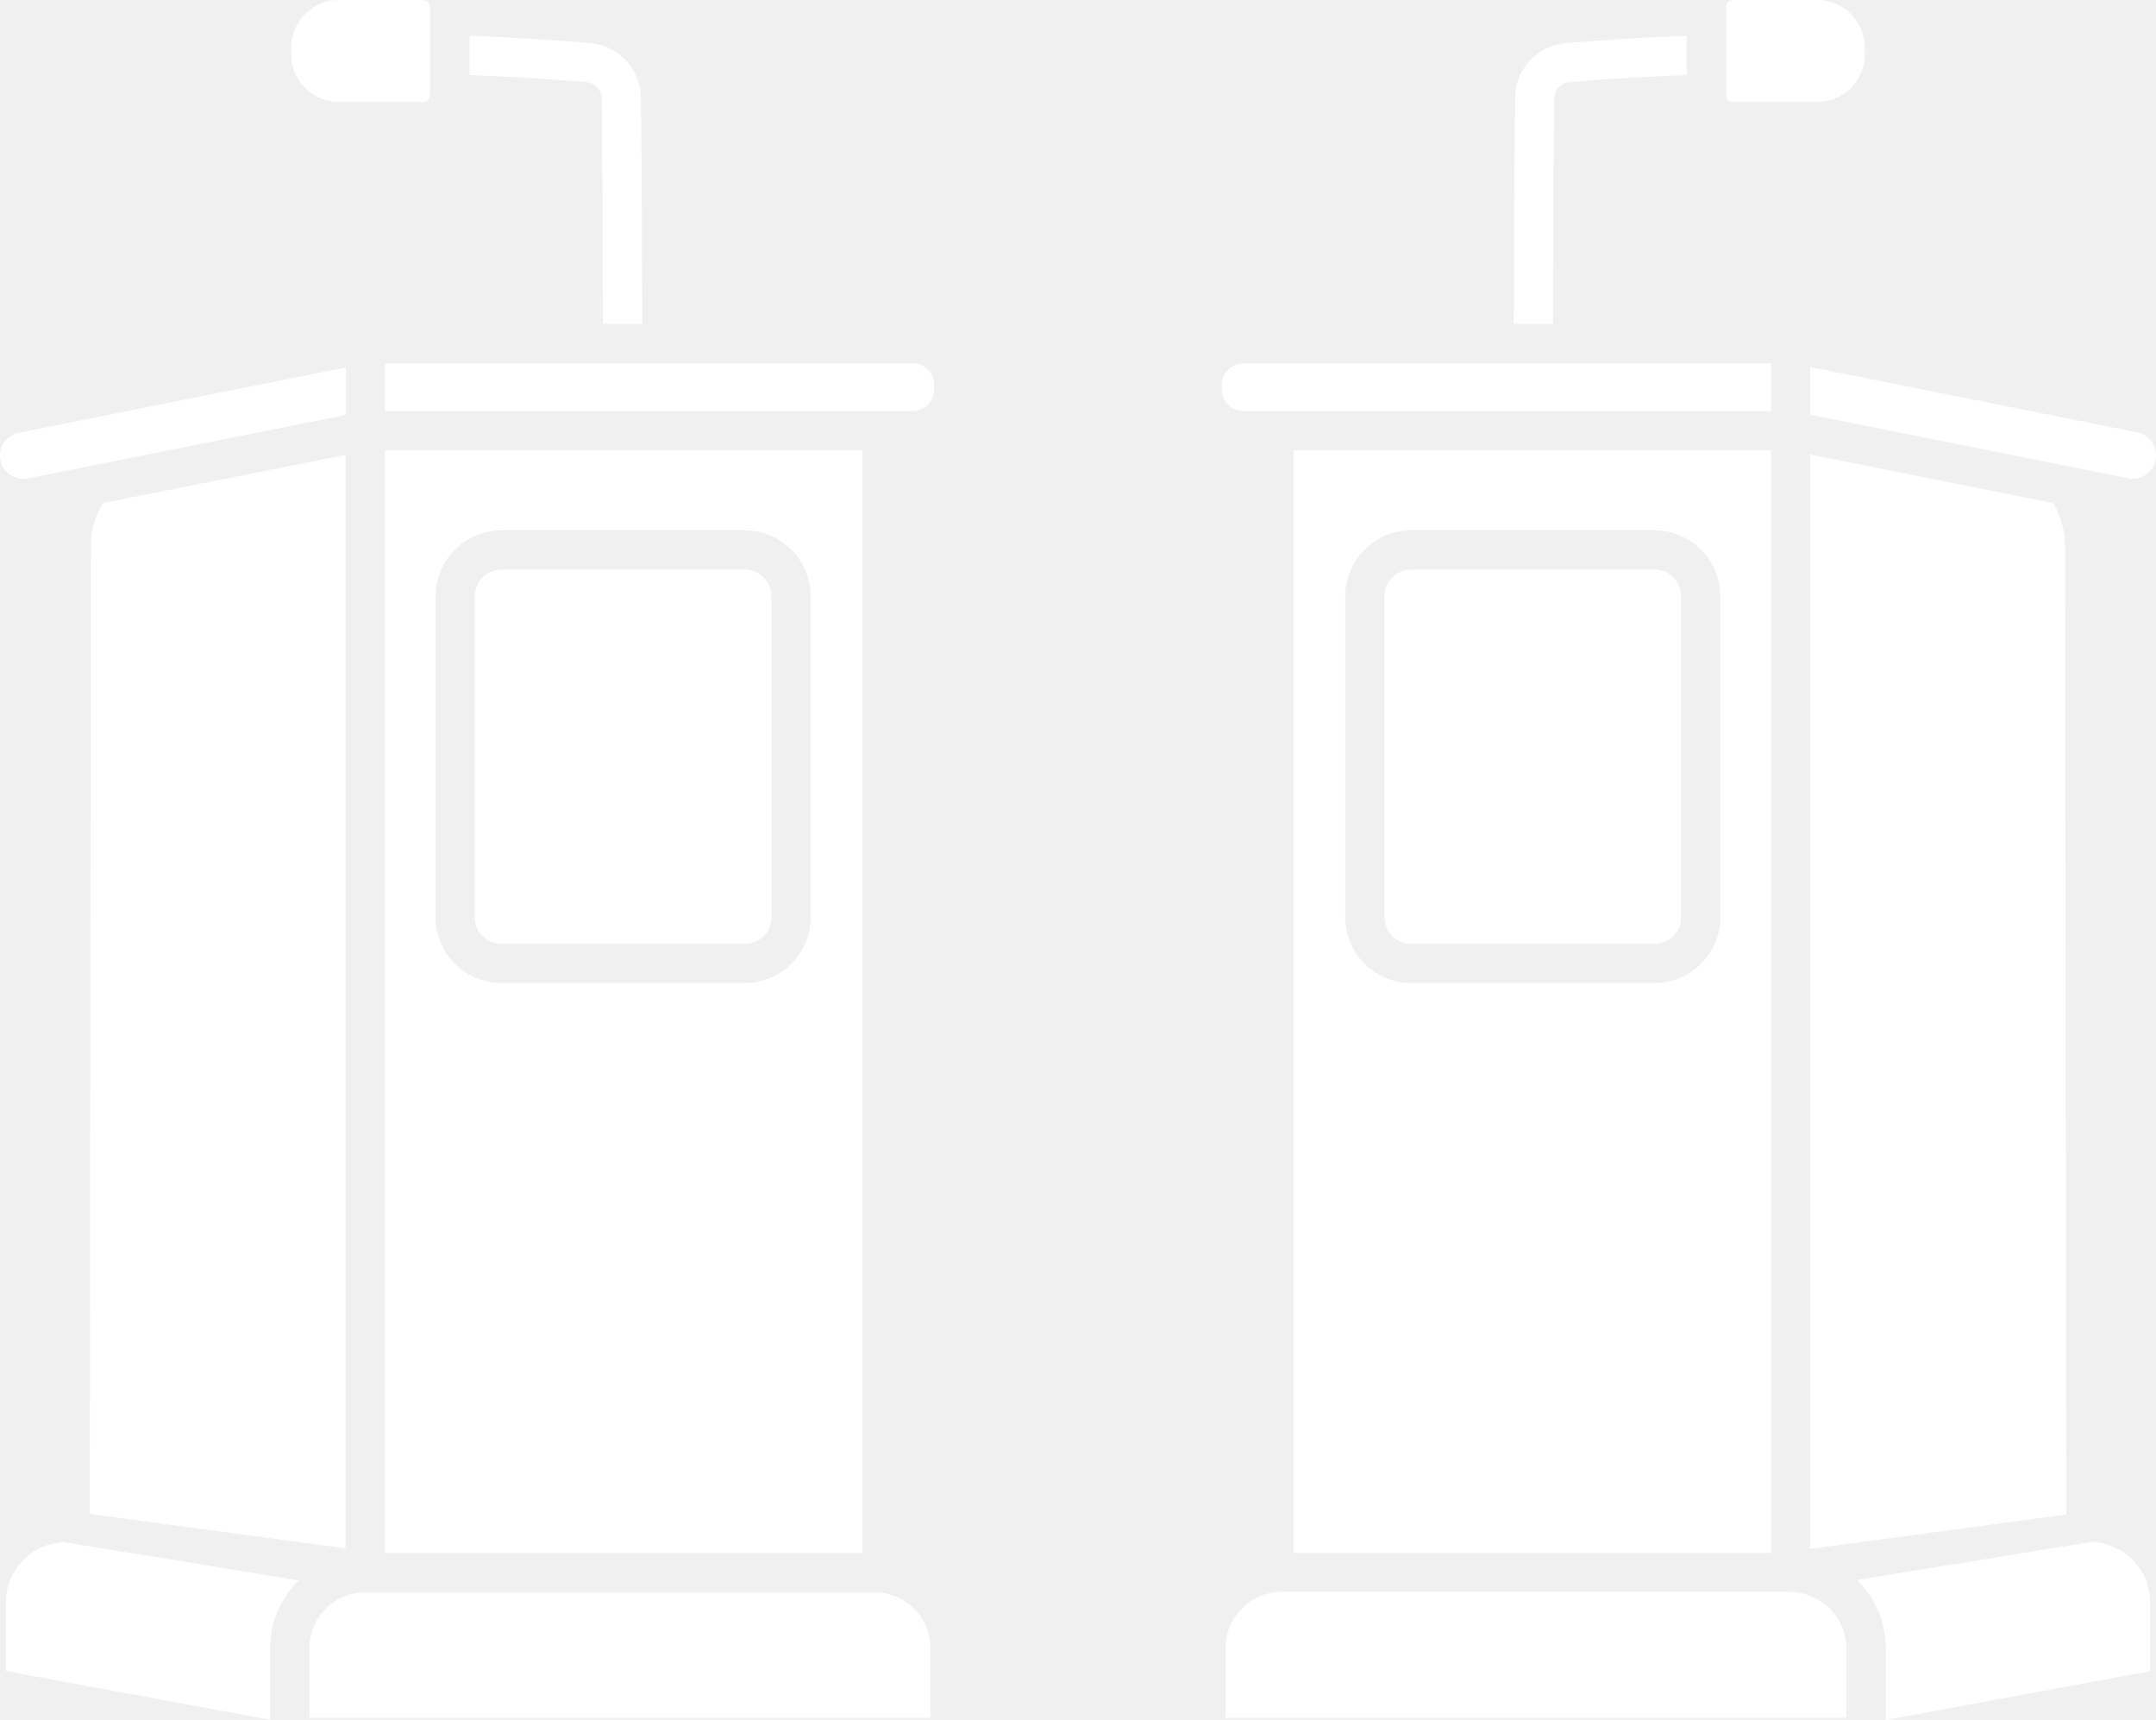
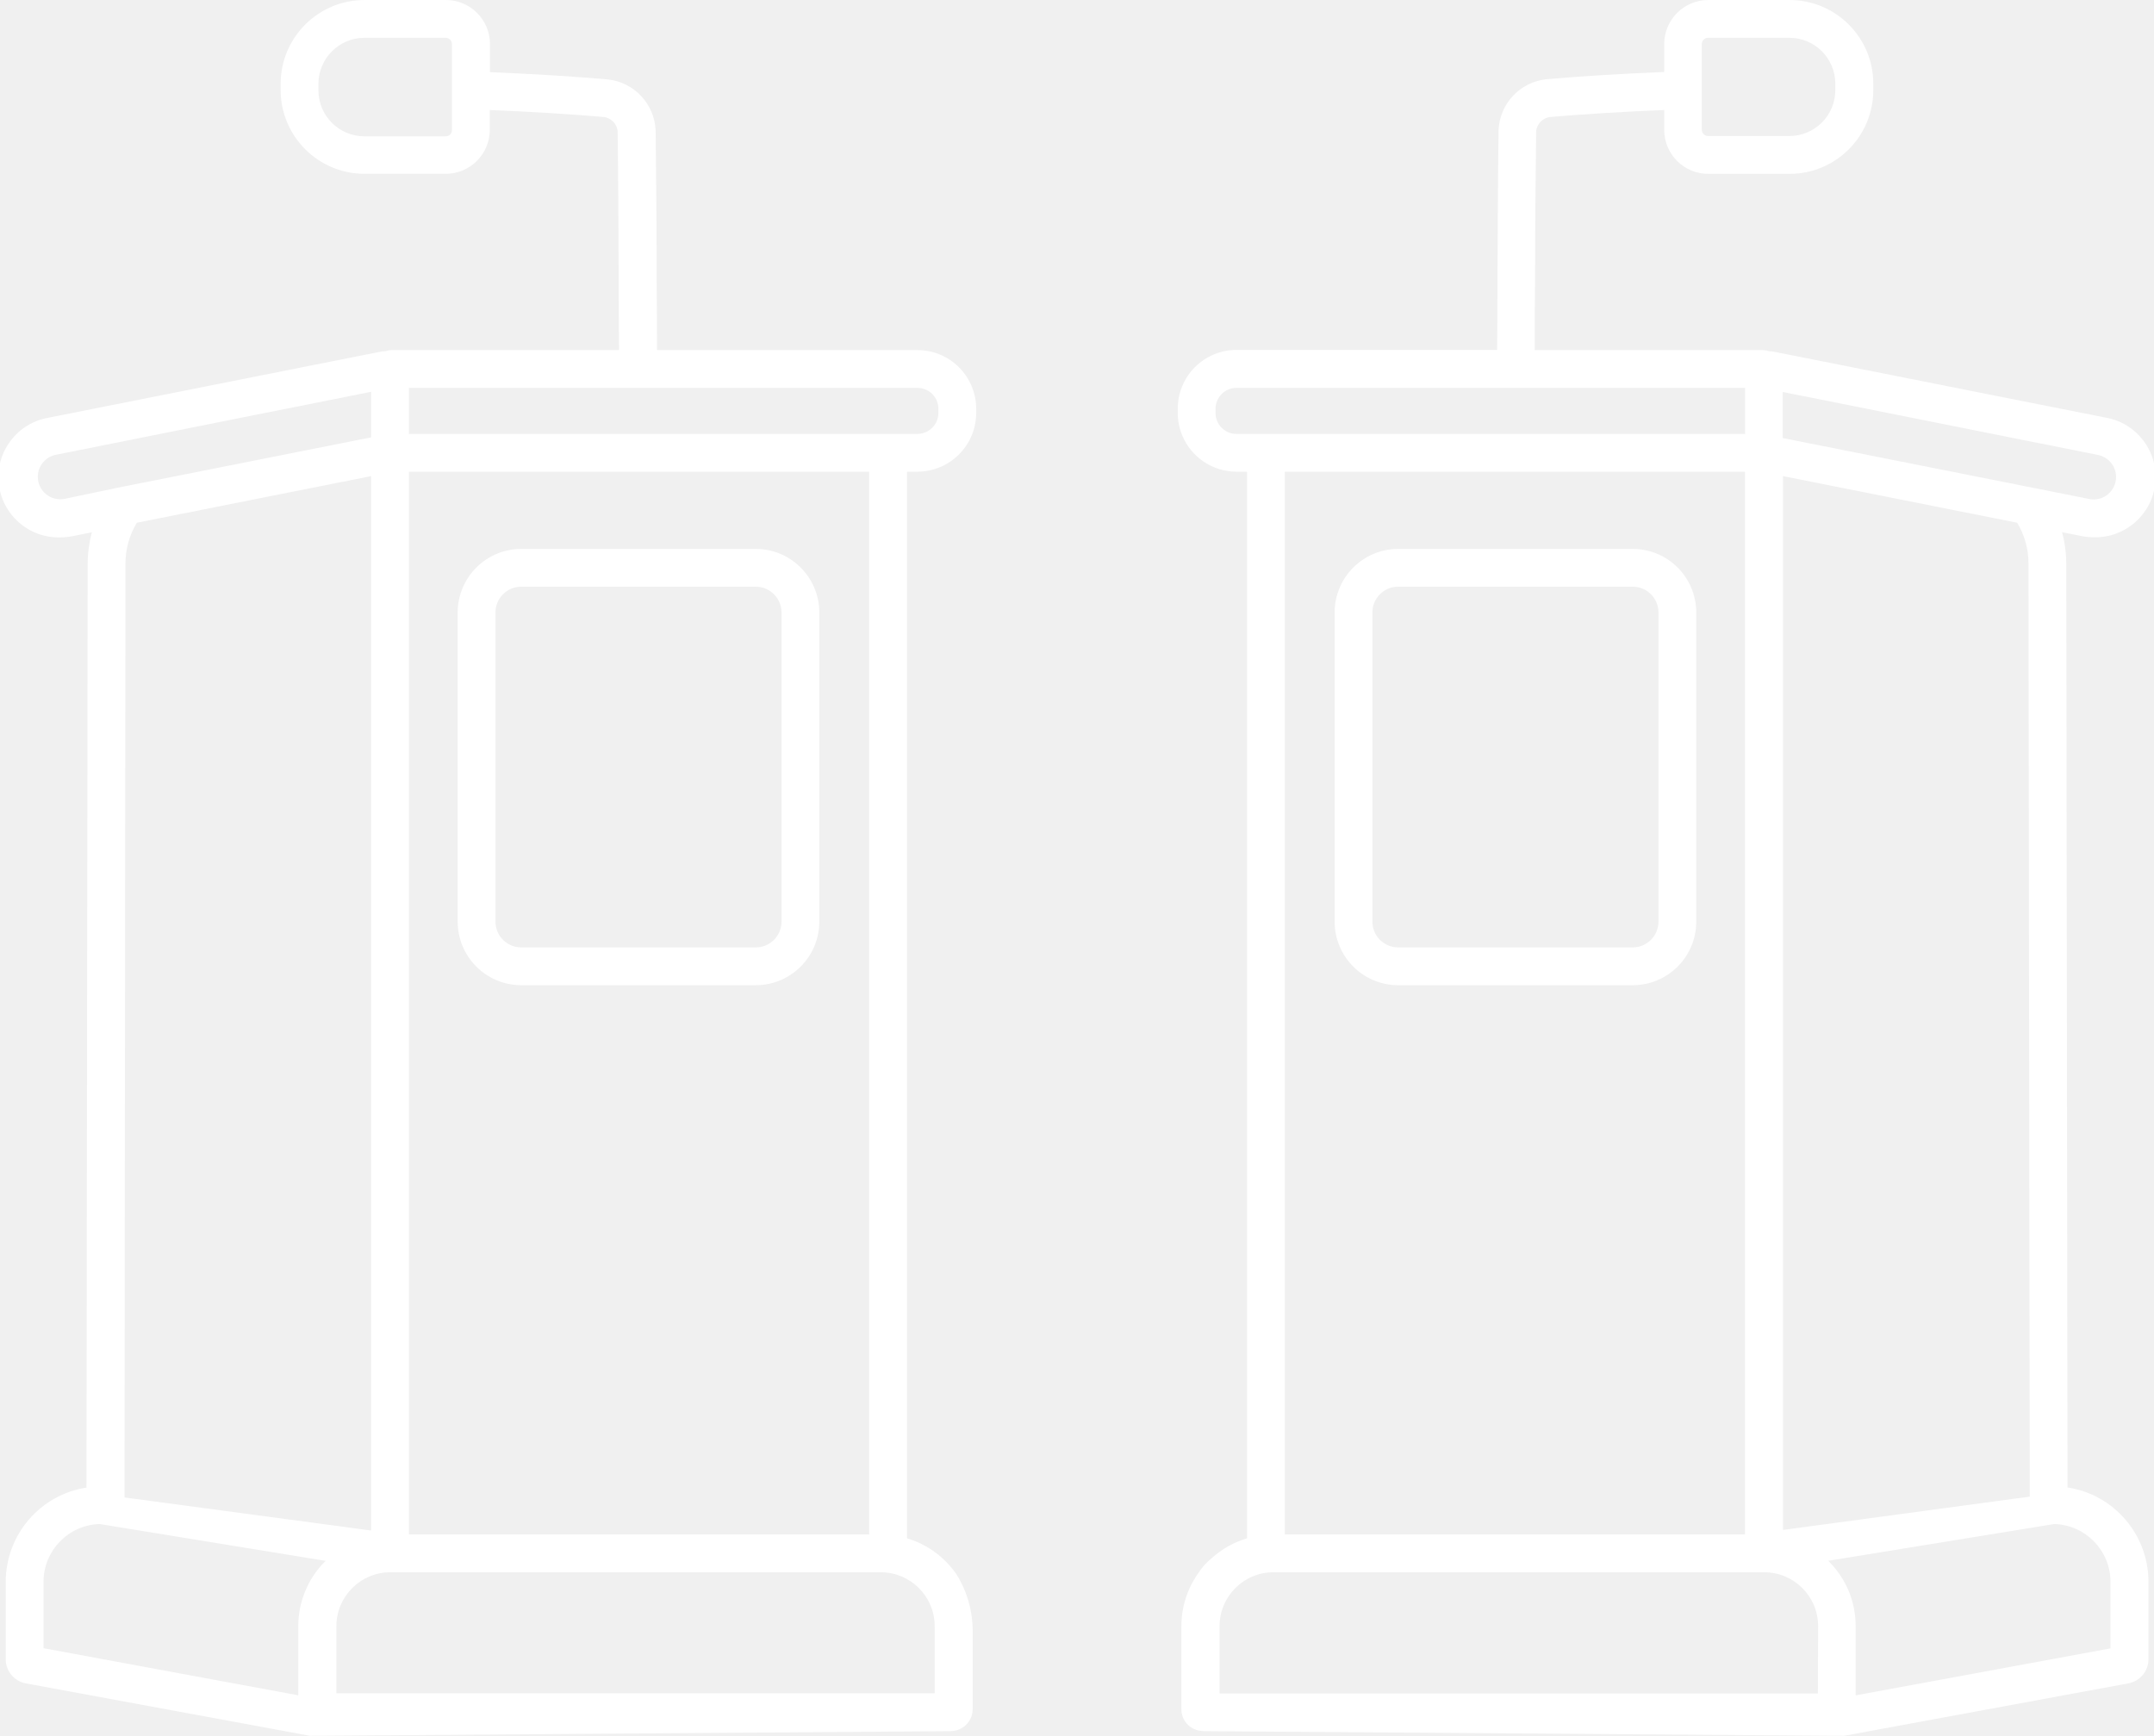
- <svg xmlns="http://www.w3.org/2000/svg" viewBox="0 0 330.01 263.18">
+ <svg xmlns="http://www.w3.org/2000/svg" viewBox="0 0 342.01 275.63">
  <defs>
    <style>
            .cls-1 {
-                 stroke: transparent;
                fill: white;
-                 stroke-width: 3;
            }
        </style>
  </defs>
  <g id="Layer_2" data-name="Layer 2">
    <g id="Podium">
-       <path class="cls-1" d="M264.21,14.61V1a1,1,0,0,1,1-1h12.91a7.29,7.29,0,0,1,7.29,7.3v1a7.29,7.29,0,0,1-7.3,7.3h-12.9A1,1,0,0,1,264.21,14.61Zm52.07,217.08v-1.13l-.2-147a12.42,12.42,0,0,0-1.8-6.47l-37.2-7.44V237l.23,0h0Zm-32,10.15.16.16a14.47,14.47,0,0,1,4.2,10.21v11l40.46-7.46V245.14a9.19,9.19,0,0,0-8.92-9.14ZM328.7,72.47A3.55,3.55,0,0,0,330,69.71a3.59,3.59,0,0,0-2.87-3.5l-50.06-10h0v7.24h0l40.26,8.05,8.4,1.68A3.56,3.56,0,0,0,328.7,72.47ZM274.09,243.66H196.15a8.56,8.56,0,0,0-8.55,8.55v10.67h95V252.21A8.56,8.56,0,0,0,274.09,243.66ZM247.71,68.9h23.37V237.66H198V68.9h49.69Zm5.53,12.26H216a10.11,10.11,0,0,0-10.09,10.09v49.1A10.1,10.1,0,0,0,216,150.44h37.24a10.09,10.09,0,0,0,10.09-10.09V91.25A10.1,10.1,0,0,0,253.24,81.16Zm-11.53,6H216a4.09,4.09,0,0,0-4.09,4.09v49.1a4.09,4.09,0,0,0,4.09,4.09h37.24a4.09,4.09,0,0,0,4.09-4.09V91.25a4.09,4.09,0,0,0-4.09-4.09H241.71ZM314.28,77l-37.2-7.44V237l.23,0h0l38.93-5.22v-1.13l-.2-147A12.42,12.42,0,0,0,314.28,77Zm3.06-5.51,8.4,1.68a3.57,3.57,0,0,0,4.27-3.5,3.59,3.59,0,0,0-2.87-3.5l-50.06-10h0v7.24h0Zm-52.1-55.88h12.9a7.29,7.29,0,0,0,7.3-7.3v-1A7.29,7.29,0,0,0,278.15,0H265.24a1,1,0,0,0-1,1V14.61A1,1,0,0,0,265.24,15.65Zm8.85,228H196.15a8.56,8.56,0,0,0-8.55,8.55v10.67h95V252.21A8.56,8.56,0,0,0,274.09,243.66Zm48.2-7.35a9.19,9.19,0,0,0-2.11-.31l-35.9,5.84.16.16a14.47,14.47,0,0,1,4.2,10.21v11l40.46-7.46V245.14A9.14,9.14,0,0,0,322.29,236.31ZM278.15,0H265.24a1,1,0,0,0-1,1V14.61a1,1,0,0,0,1,1h12.9a7.29,7.29,0,0,0,7.3-7.3v-1A7.29,7.29,0,0,0,278.15,0ZM239.44,6.62a8.49,8.49,0,0,0-7.53,8.06c-.08,6.41-.12,12.72-.15,18.88,0,1.48,0,3,0,4.42,0,4,0,7.81-.06,11.57h6q0-5.62.06-11.54c0-1.47,0-3,0-4.45,0-6.14.07-12.43.15-18.81A2.58,2.58,0,0,1,240,12.59c5.24-.46,11.54-.84,18.17-1.12v-6C251.32,5.75,244.84,6.14,239.44,6.62Zm31.63,49H190.33A3.33,3.33,0,0,0,187,58.92v.64a3.34,3.34,0,0,0,3.33,3.34h80.75V55.59ZM65.8,14.61V1a1,1,0,0,0-1-1H51.86a7.31,7.31,0,0,0-7.3,7.3v1a7.31,7.31,0,0,0,7.3,7.3H64.77A1,1,0,0,0,65.8,14.61ZM52.66,236.91h0l.23,0V69.6L15.73,77a12.47,12.47,0,0,0-1.81,6.47l-.19,147.05v1.13ZM9.82,236a9.19,9.19,0,0,0-8.91,9.14v10.58l40.45,7.46v-11A14.47,14.47,0,0,1,45.57,242a1.21,1.21,0,0,1,.16-.16ZM4.27,73.21l8.4-1.68,40.26-8.05h0V56.24h0l-50.06,10A3.59,3.59,0,0,0,0,69.71a3.57,3.57,0,0,0,4.27,3.5Zm43.09,179v10.67h95.05V252.21a8.57,8.57,0,0,0-8.55-8.55H55.92A8.57,8.57,0,0,0,47.36,252.21ZM88.29,68.9H132V237.66H58.93V68.9H88.29ZM66.67,91.25v49.1a10.1,10.1,0,0,0,10.1,10.09H114a10.1,10.1,0,0,0,10.09-10.09V91.25A10.11,10.11,0,0,0,114,81.16H76.77A10.11,10.11,0,0,0,66.67,91.25Zm15.62-4.09H76.77a4.1,4.1,0,0,0-4.1,4.09v49.1a4.1,4.1,0,0,0,4.1,4.09H114a4.09,4.09,0,0,0,4.09-4.09V91.25A4.1,4.1,0,0,0,114,87.16H82.29ZM13.92,83.51l-.19,147.05v1.13l38.93,5.22h0l.23,0V69.6L15.73,77A12.47,12.47,0,0,0,13.92,83.51Zm39-20h0V56.24h0l-50.06,10A3.59,3.59,0,0,0,0,69.71a3.57,3.57,0,0,0,4.27,3.5l8.4-1.68ZM65.8,14.61V1a1,1,0,0,0-1-1H51.86a7.31,7.31,0,0,0-7.3,7.3v1a7.31,7.31,0,0,0,7.3,7.3H64.77A1,1,0,0,0,65.8,14.61ZM47.36,252.21v10.67h95.05V252.21a8.57,8.57,0,0,0-8.55-8.55H55.92A8.57,8.57,0,0,0,47.36,252.21ZM.91,245.14v10.58l40.45,7.46v-11A14.47,14.47,0,0,1,45.57,242a1.21,1.21,0,0,1,.16-.16L9.82,236a9.19,9.19,0,0,0-8.91,9.14ZM46.7,2.14A7.25,7.25,0,0,0,44.56,7.3v1a7.31,7.31,0,0,0,7.3,7.3H64.77a1,1,0,0,0,1-1V1a1,1,0,0,0-1-1H51.86A7.25,7.25,0,0,0,46.7,2.14ZM71.87,5.47v6c6.63.28,12.92.66,18.17,1.12a2.59,2.59,0,0,1,2.06,2.16c.08,6.38.11,12.67.14,18.81,0,1.49,0,3,0,4.45q0,5.91.06,11.54h6c0-3.76,0-7.61-.06-11.57,0-1.46,0-2.94,0-4.42,0-6.16-.06-12.47-.14-18.88a8.51,8.51,0,0,0-7.53-8.06C85.17,6.14,78.69,5.75,71.87,5.47ZM58.93,55.59V62.9h80.75A3.34,3.34,0,0,0,143,59.56v-.64a3.34,3.34,0,0,0-3.33-3.33H58.93Z" />
+       <path class="cls-1" d="M145.68,74.9A9.35,9.35,0,0,0,155,65.56v-.64a9.34,9.34,0,0,0-9.33-9.33H104.32q0-5.64-.06-11.56c0-7.56-.06-15.38-.16-23.35a8.51,8.51,0,0,0-7.53-8.06c-5.42-.48-11.92-.88-18.77-1.16V7a7,7,0,0,0-7-7H57.86a13.32,13.32,0,0,0-13.3,13.3v1a13.32,13.32,0,0,0,13.3,13.3H70.77a7,7,0,0,0,7-7V17.47c6.66.27,13,.66,18.24,1.12a2.6,2.6,0,0,1,2.06,2.16c.1,7.94.13,15.76.16,23.31q0,5.91.06,11.53H62.15a3.31,3.31,0,0,0-1,.19,3.81,3.81,0,0,0-.75.07L7.7,66.33a9.57,9.57,0,0,0,1.85,19,10.08,10.08,0,0,0,1.89-.18l3.15-.63a19.46,19.46,0,0,0-.67,5l-.19,146.69A15.16,15.16,0,0,0,.91,251.14v12.33A3.89,3.89,0,0,0,4.1,267.3l45.14,8.33L151,274.89a4.69,4.69,0,0,0,.54-.06,3.48,3.48,0,0,0,2.9-3.41V258.8a16.87,16.87,0,0,0-2.6-8.86,15.19,15.19,0,0,0-2.22-2.52,14.5,14.5,0,0,0-5.6-3.15V74.9ZM71.5,21.35a1.07,1.07,0,0,1-.74.3H57.86a7.31,7.31,0,0,1-7.3-7.3v-1A7.32,7.32,0,0,1,57.86,6h12.9a1,1,0,0,1,1,1V20.61A1.07,1.07,0,0,1,71.5,21.35Zm-6.57,221.7V74.9H138V243.66H64.93ZM10.27,79.21A3.57,3.57,0,0,1,6,75.71a3.59,3.59,0,0,1,2.87-3.5l50.06-10h0v7.24h0l-40.26,8ZM58.93,75.6V243l-.23,0h0l-38.93-5.22v-1.13L19.92,89.5A12.46,12.46,0,0,1,21.73,83ZM51.55,248a14.54,14.54,0,0,0-4.19,10.2v11L6.91,261.72V251.14A9.19,9.19,0,0,1,15.82,242l35.89,5.85C51.66,247.9,51.61,248,51.55,248Zm96.86,10.2v10.67h-95V258.21a8.57,8.57,0,0,1,8.56-8.55h77.94A8.57,8.57,0,0,1,148.41,258.21ZM142,68.9H64.93V61.59h80.75A3.34,3.34,0,0,1,149,64.92v.64a3.34,3.34,0,0,1-3.33,3.34Z" />
+       <path class="cls-1" d="M82.77,156.44H120a10.1,10.1,0,0,0,10.09-10.09V97.25A10.11,10.11,0,0,0,120,87.16H82.77a10.11,10.11,0,0,0-10.1,10.09v49.1A10.1,10.1,0,0,0,82.77,156.44Zm-4.1-59.19a4.1,4.1,0,0,1,4.1-4.09H120a4.1,4.1,0,0,1,4.09,4.09v49.1a4.09,4.09,0,0,1-4.09,4.09H82.77a4.1,4.1,0,0,1-4.1-4.09Z" />
+       <path class="cls-1" d="M328.28,236.19l-.2-146.69a19.46,19.46,0,0,0-.67-5l3.15.63a10.08,10.08,0,0,0,1.89.18,9.57,9.57,0,0,0,1.86-19L281.66,55.85h0a3.81,3.81,0,0,0-.75-.07,3.42,3.42,0,0,0-1.06-.19H243.68c0-3.76,0-7.63.06-11.58,0-7.54.07-15.33.17-23.26A2.58,2.58,0,0,1,246,18.59c5.26-.46,11.58-.85,18.24-1.12v3.14a7,7,0,0,0,7,7h12.9a13.3,13.3,0,0,0,13.3-13.3v-1A13.3,13.3,0,0,0,284.15,0H271.24a7,7,0,0,0-7,7v4.43c-6.85.28-13.36.68-18.77,1.16a8.49,8.49,0,0,0-7.53,8.06c-.1,8-.13,15.75-.17,23.3q0,6-.06,11.61H196.33A9.34,9.34,0,0,0,187,64.92v.64a9.35,9.35,0,0,0,9.33,9.34H198V244.27a14.5,14.5,0,0,0-5.6,3.15,10,10,0,0,0-2.23,2.52,14.47,14.47,0,0,0-2.59,8.27v13.23a3.43,3.43,0,0,0,3,3.39,3.86,3.86,0,0,0,.49.06l101.73.74,45.14-8.33a3.89,3.89,0,0,0,3.19-3.83V251.14A15.16,15.16,0,0,0,328.28,236.19ZM270.21,17.26V7a1,1,0,0,1,1-1h12.91a7.29,7.29,0,0,1,7.29,7.3v1a7.29,7.29,0,0,1-7.3,7.3h-12.9a1,1,0,0,1-1-1Zm12.85,48.79V62.24h0l50.06,10a3.59,3.59,0,0,1,2.87,3.5,3.57,3.57,0,0,1-4.27,3.5l-8.4-1.68-40.26-8h0Zm-6,177v.61H204V74.9h73.06Zm6.27-.14h0l-.23,0V75.6L320.28,83a12.42,12.42,0,0,1,1.8,6.47l.2,147.05v1.13Zm-87-174A3.34,3.34,0,0,1,193,65.56v-.64a3.33,3.33,0,0,1,3.33-3.33h80.75V68.9H196.33Zm92.31,200h-95V258.21a8.56,8.56,0,0,1,8.55-8.55h77.94a8.56,8.56,0,0,1,8.55,8.55Zm46.46-7.16-40.46,7.46v-11a14.47,14.47,0,0,0-4.2-10.21l-.16-.16,35.9-5.84a9.19,9.19,0,0,1,8.92,9.14Z" />
+       <path class="cls-1" d="M259.24,87.16H222a10.11,10.11,0,0,0-10.09,10.09v49.1A10.1,10.1,0,0,0,222,156.44h37.24a10.09,10.09,0,0,0,10.09-10.09V97.25A10.1,10.1,0,0,0,259.24,87.16Zm4.09,59.19a4.09,4.09,0,0,1-4.09,4.09H222a4.09,4.09,0,0,1-4.09-4.09V97.25A4.09,4.09,0,0,1,222,93.16h37.24a4.09,4.09,0,0,1,4.09,4.09Z" />
    </g>
  </g>
</svg>
